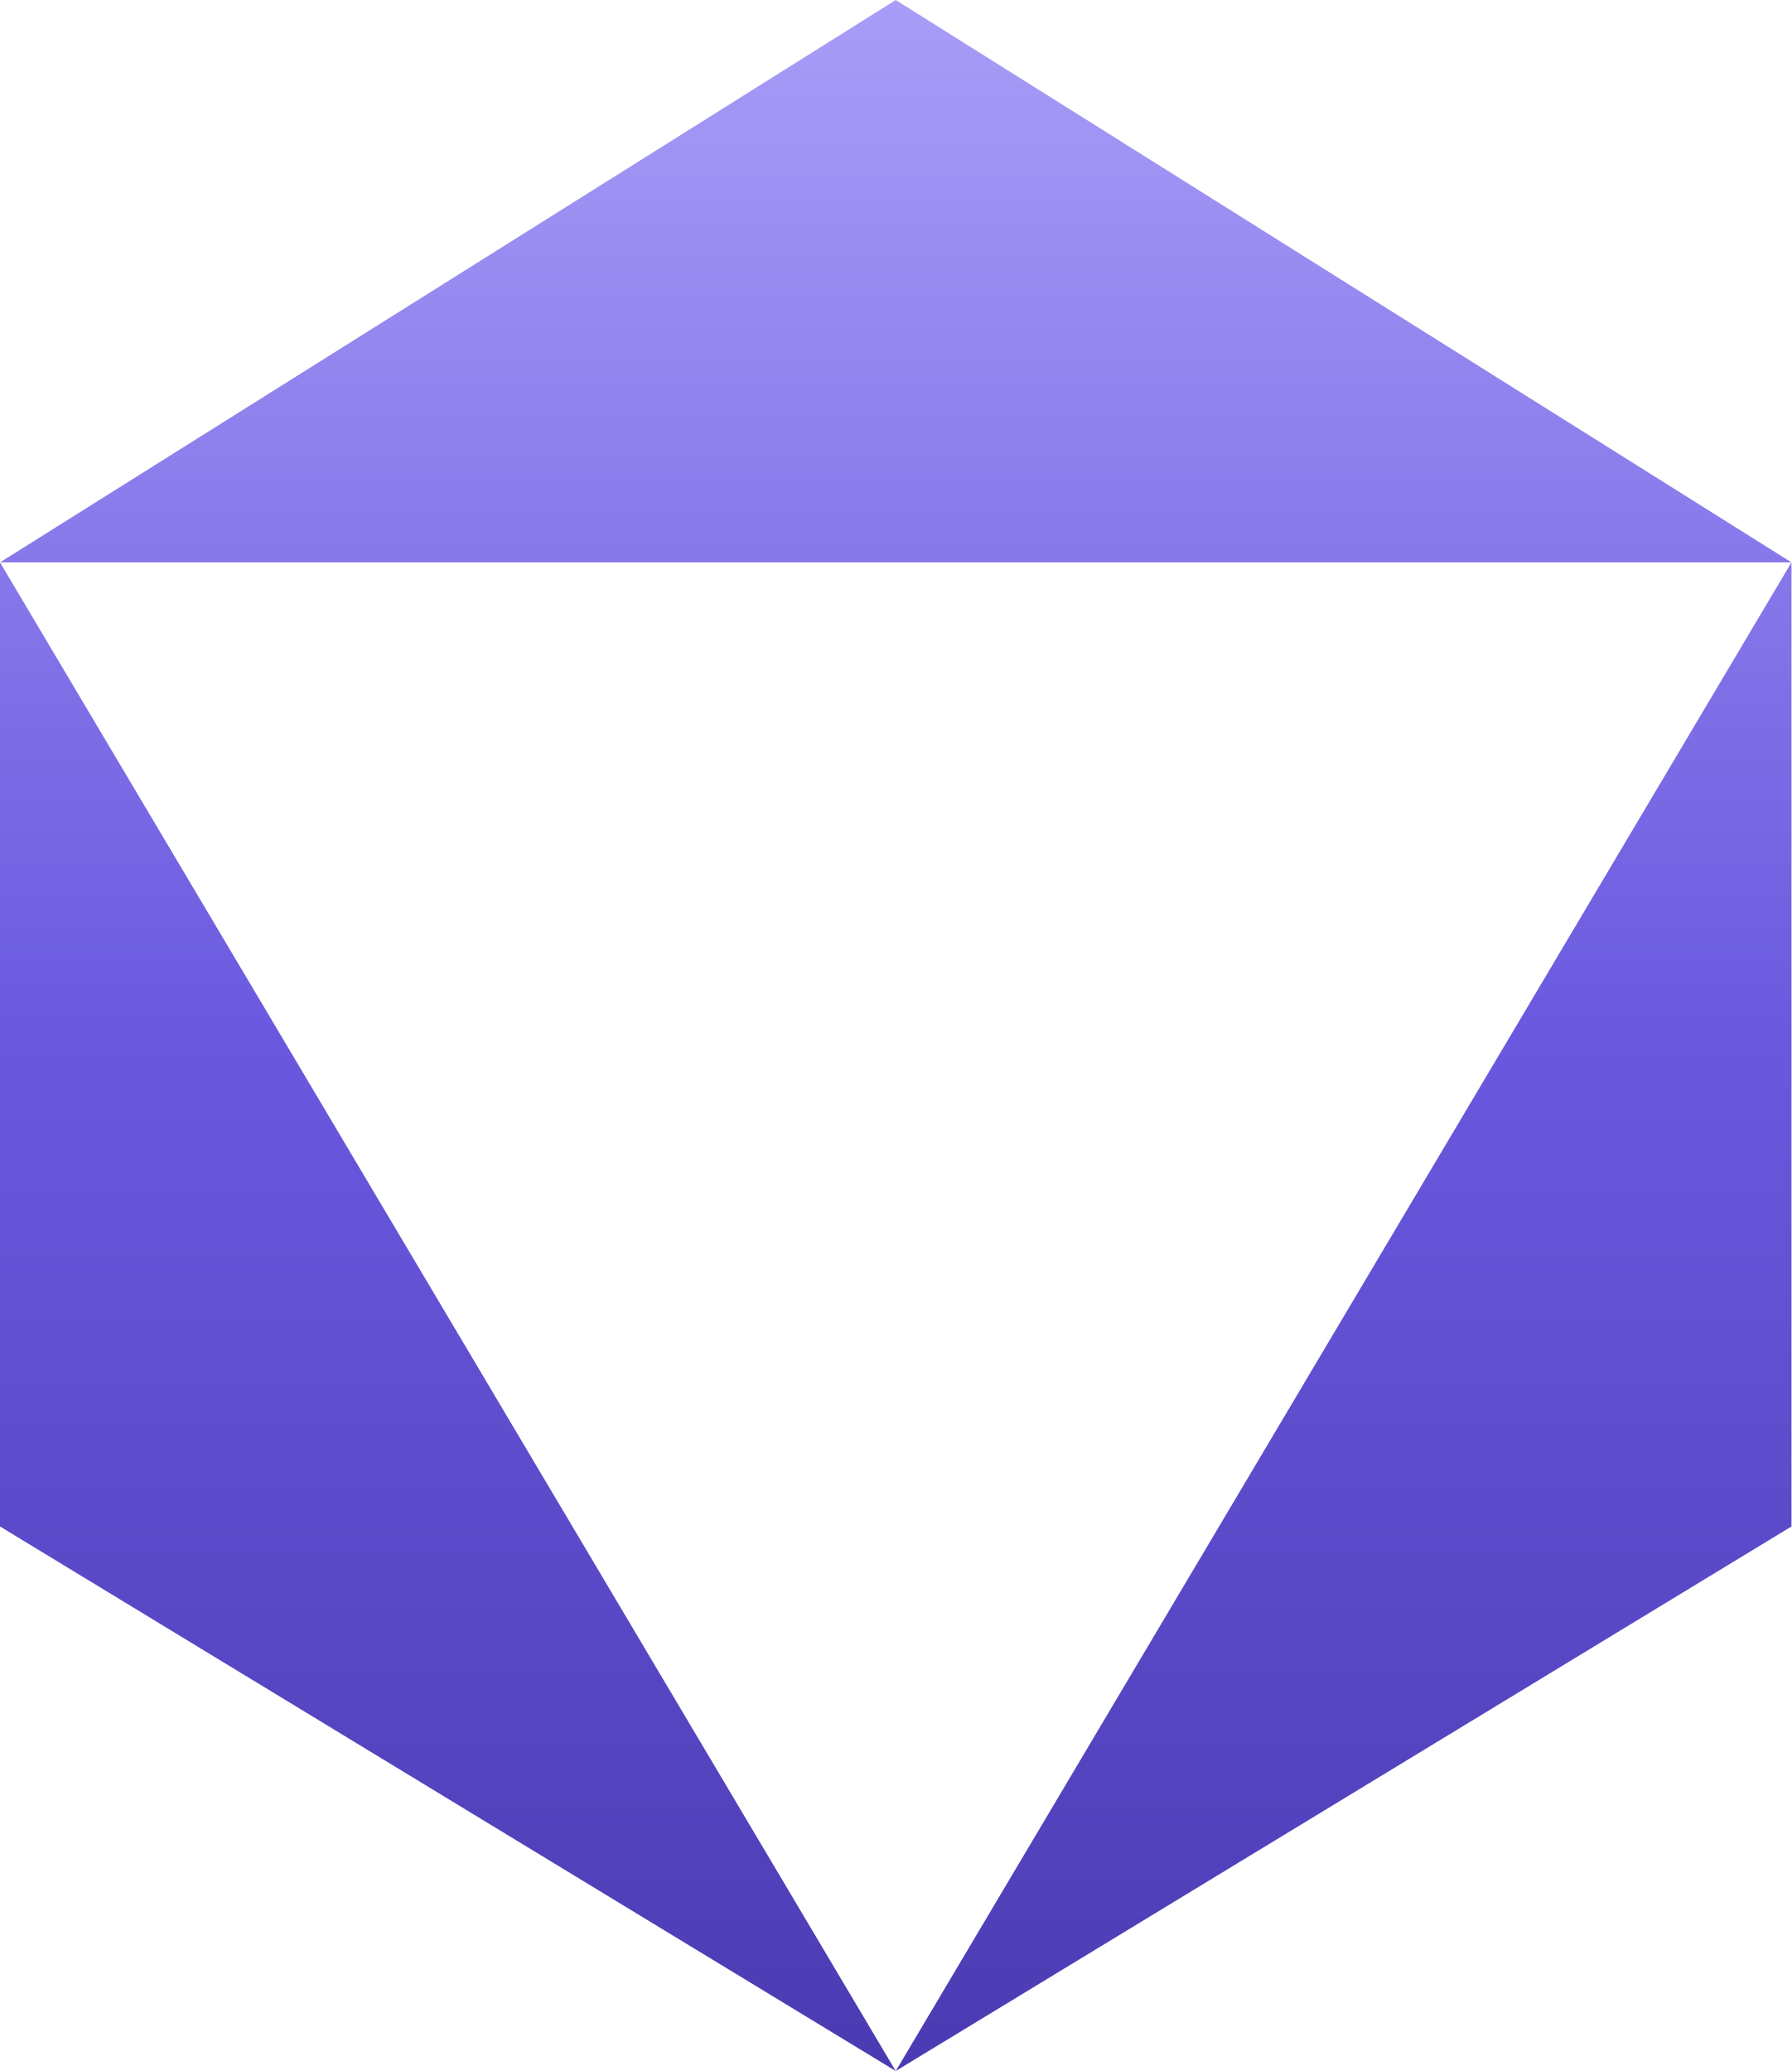
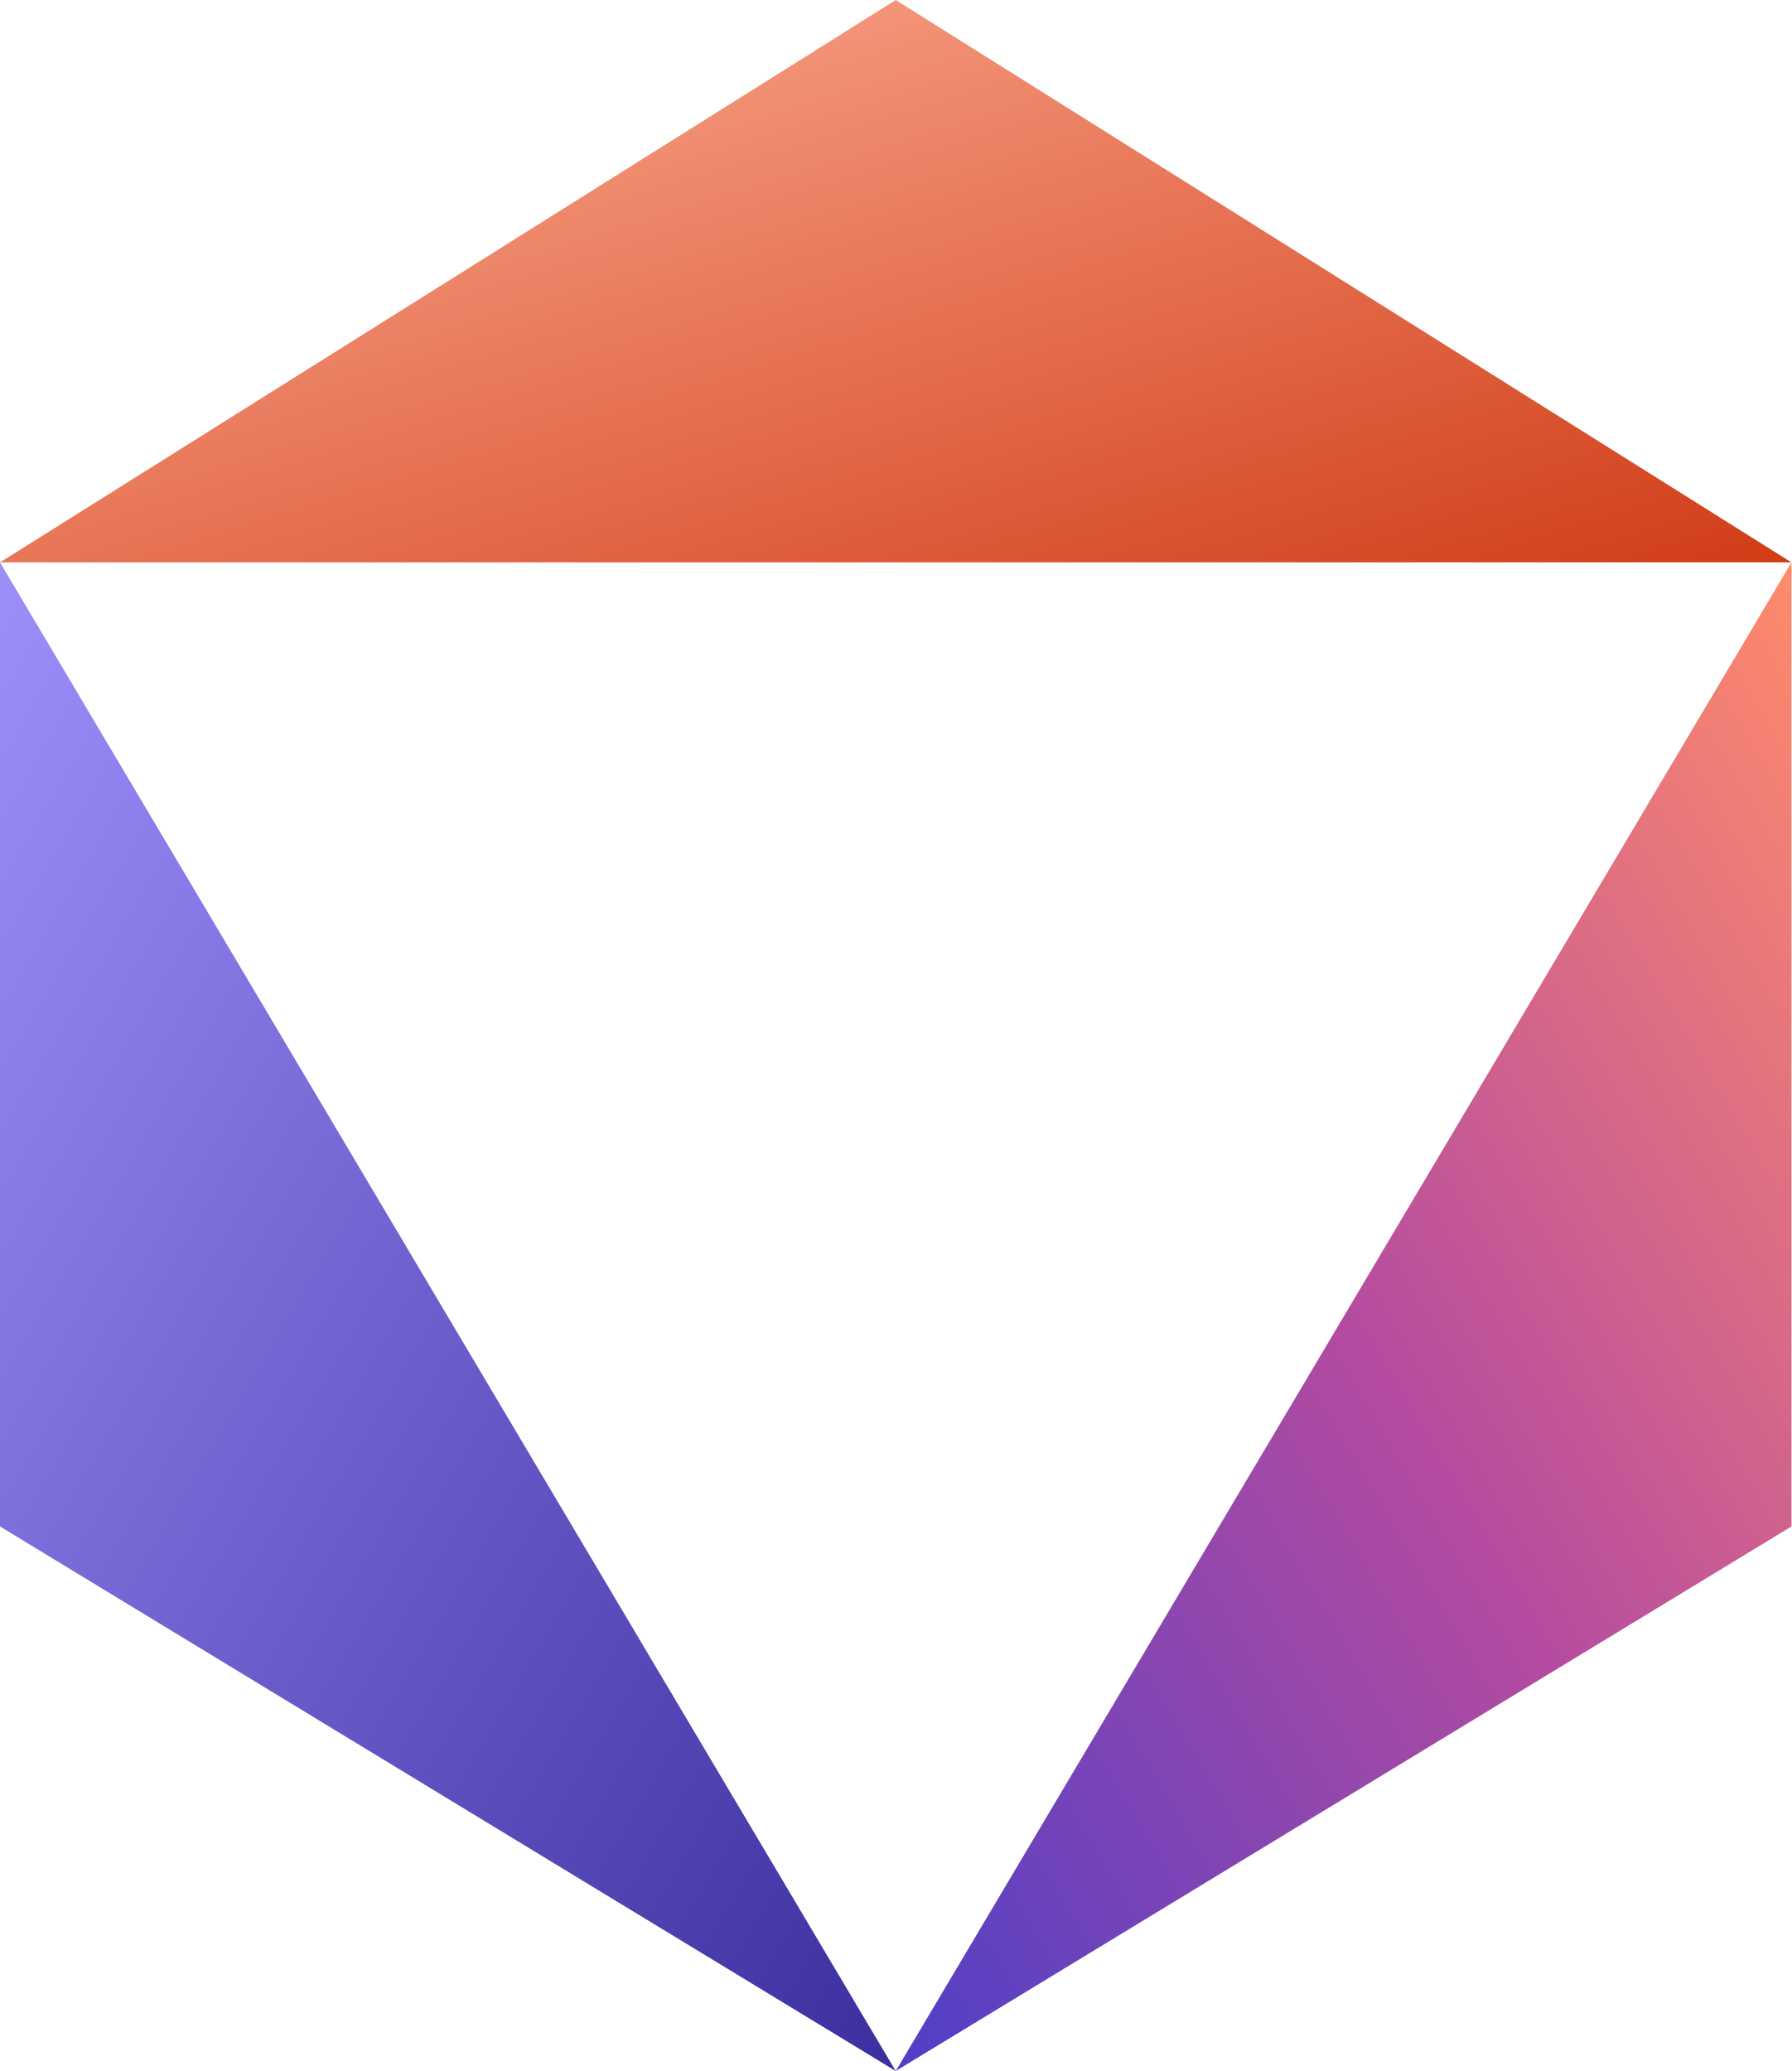
- <svg xmlns="http://www.w3.org/2000/svg" viewBox="0 0 602 696" width="602" height="696" role="img" aria-label="VeloSales Ai">
+ <svg xmlns="http://www.w3.org/2000/svg" viewBox="0 0 602 696" role="img" aria-label="VeloSales Ai">
  <defs>
-     <linearGradient id="lg" gradientUnits="userSpaceOnUse" x1="301" y1="0" x2="301" y2="696">
-       <stop offset="0" stop-color="#A89DF7" />
-       <stop offset=".5" stop-color="#6A59DF" />
-       <stop offset="1" stop-color="#4B3BB2" />
+     <linearGradient id="a" x1="0" y1="0" x2="1" y2="1">
+       <stop offset="0" stop-color="#FFB199" />
+       <stop offset="1" stop-color="#D03C16" />
+     </linearGradient>
+     <linearGradient id="b" x1="0" y1="0" x2="1" y2="1">
+       <stop offset="0" stop-color="#9C8FFA" />
+       <stop offset="1" stop-color="#3B2E9E" />
+     </linearGradient>
+     <linearGradient id="c" x1="1" y1="0" x2="0" y2="1">
+       <stop offset="0" stop-color="#FF8A6B" />
+       <stop offset=".5" stop-color="#B44BA0" />
+       <stop offset="1" stop-color="#4F3FC7" />
    </linearGradient>
  </defs>
-   <path d="M301 0 L602 189 L602 513 L301 696 L0 513 L0 189 Z M0 189 L602 189 L301 696 Z" fill-rule="evenodd" fill="url(#lg)" />
+   <path fill="url(#a)" d="M301 0 L602 189 L0 189 Z" />
+   <path fill="url(#b)" d="M0 189 L0 513 L301 696 Z" />
+   <path fill="url(#c)" d="M602 189 L602 513 L301 696 Z" />
</svg>
